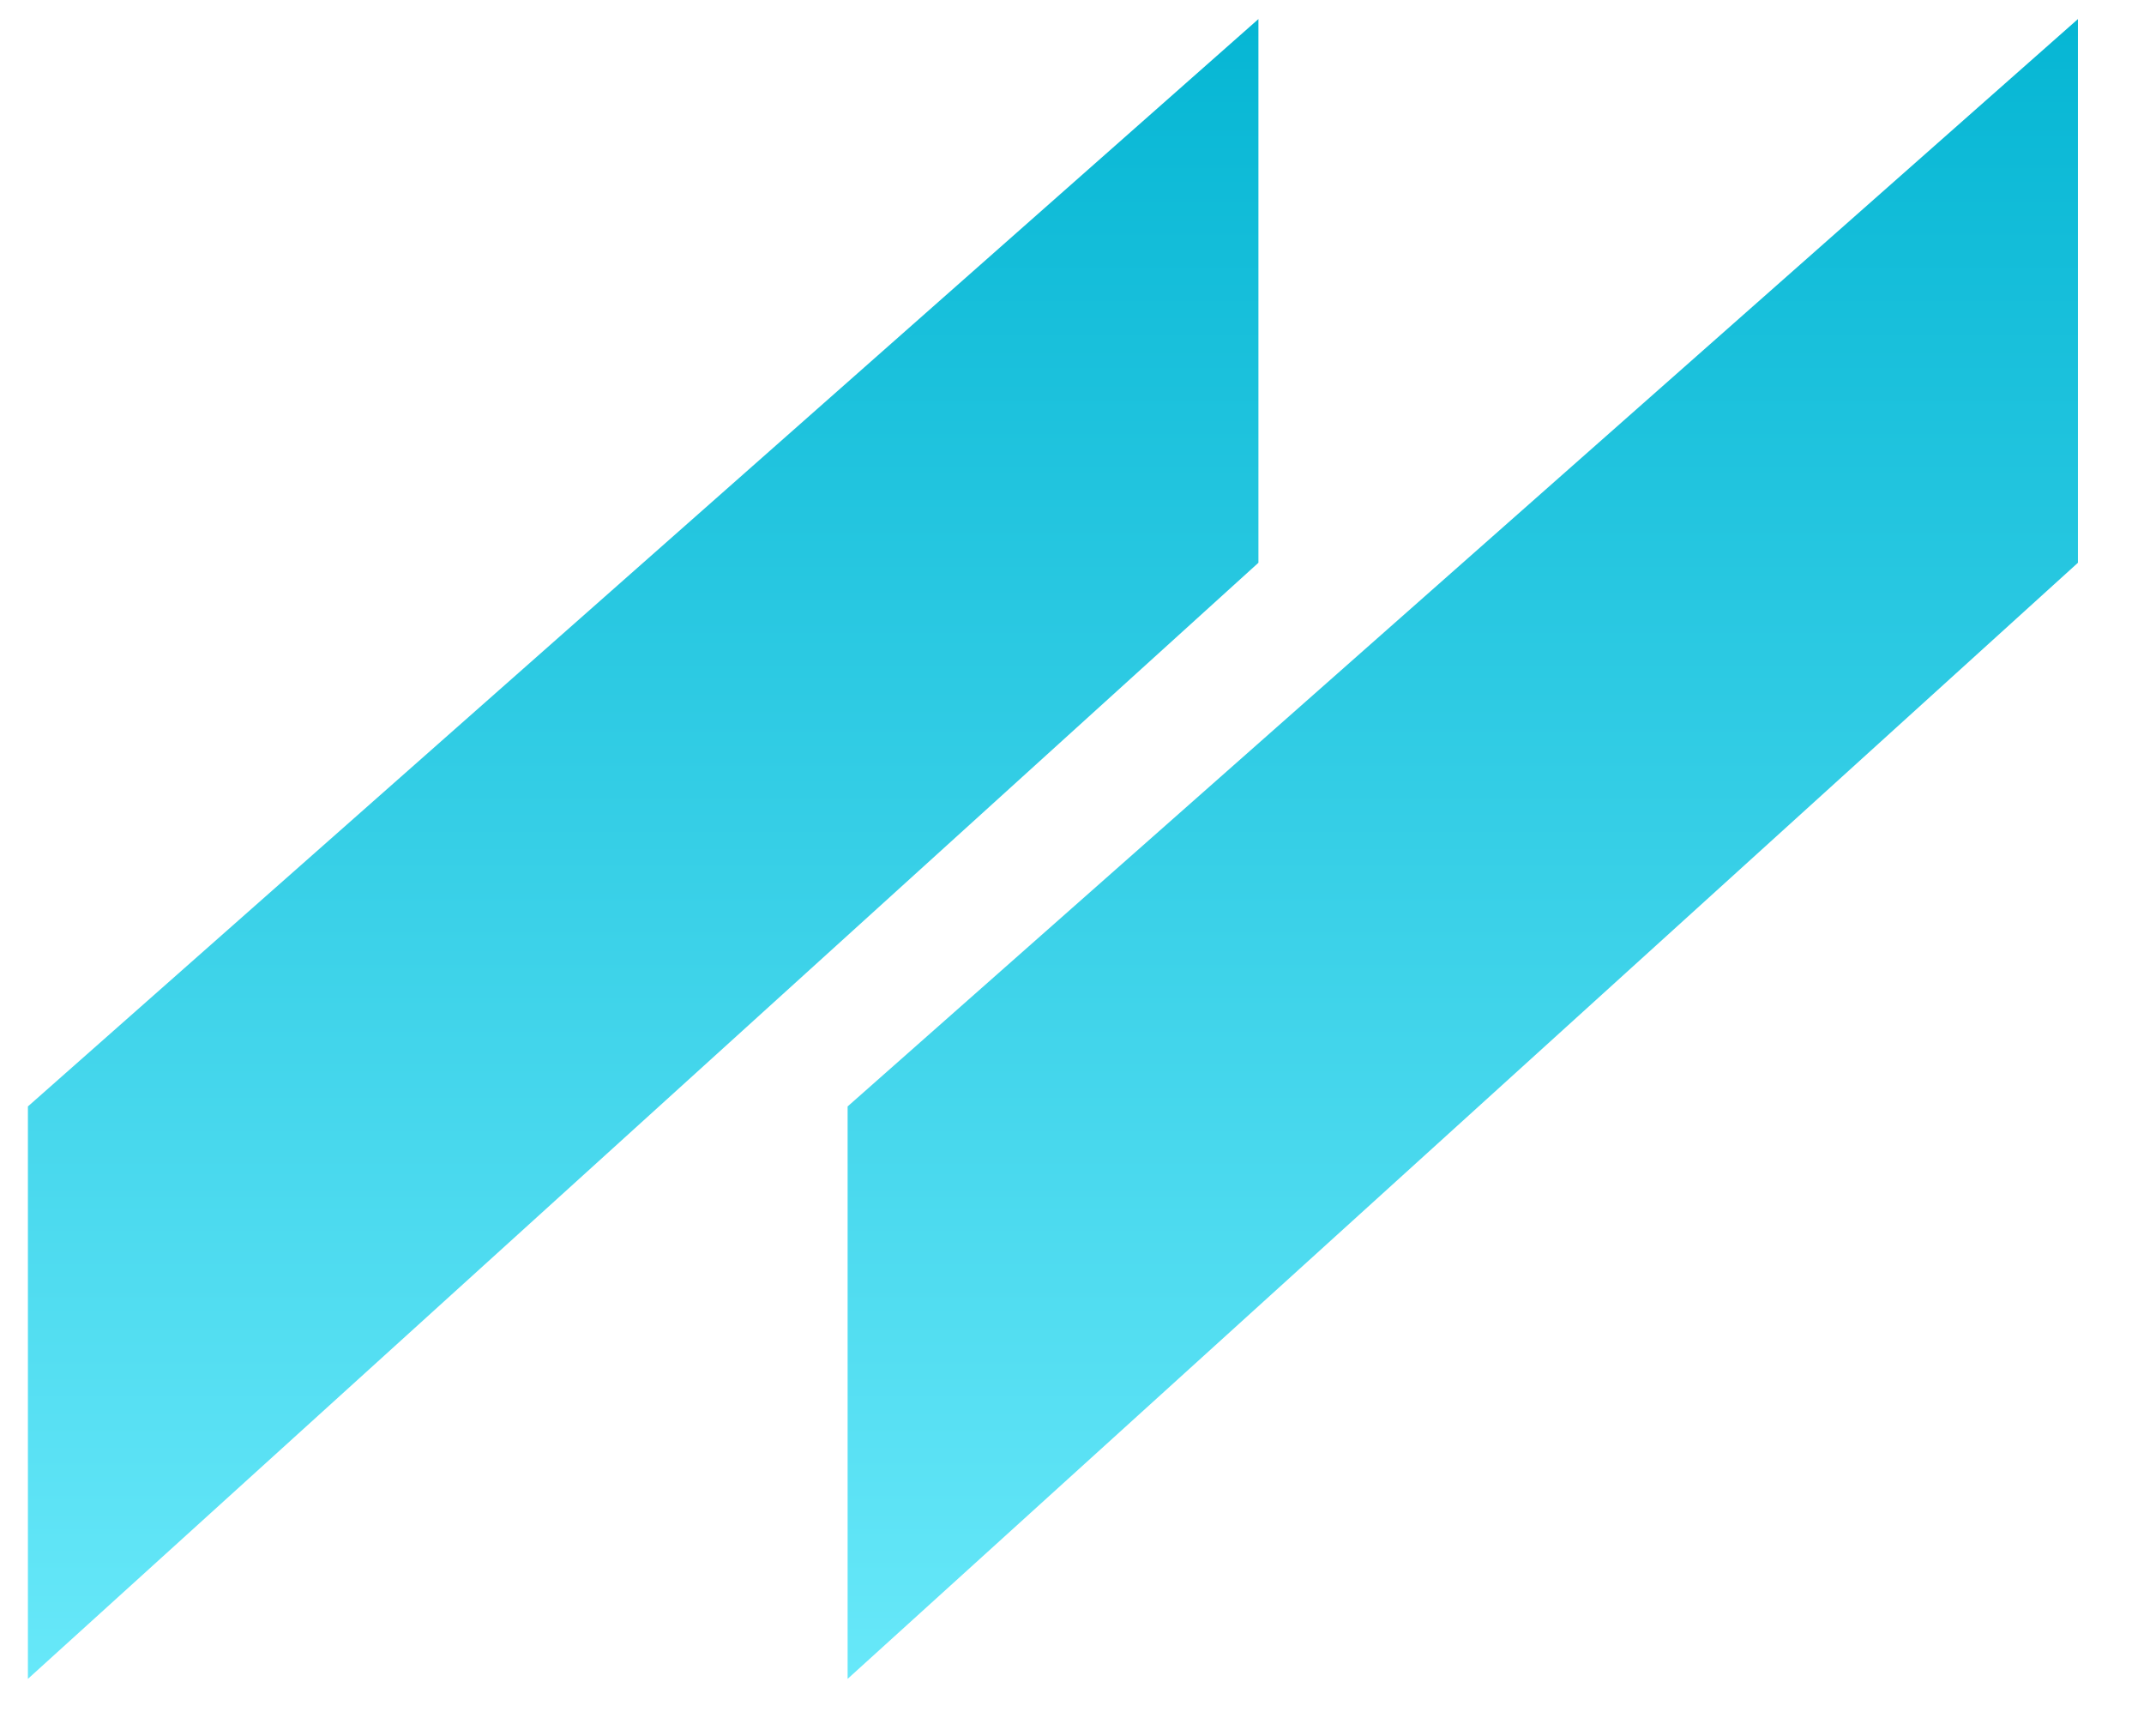
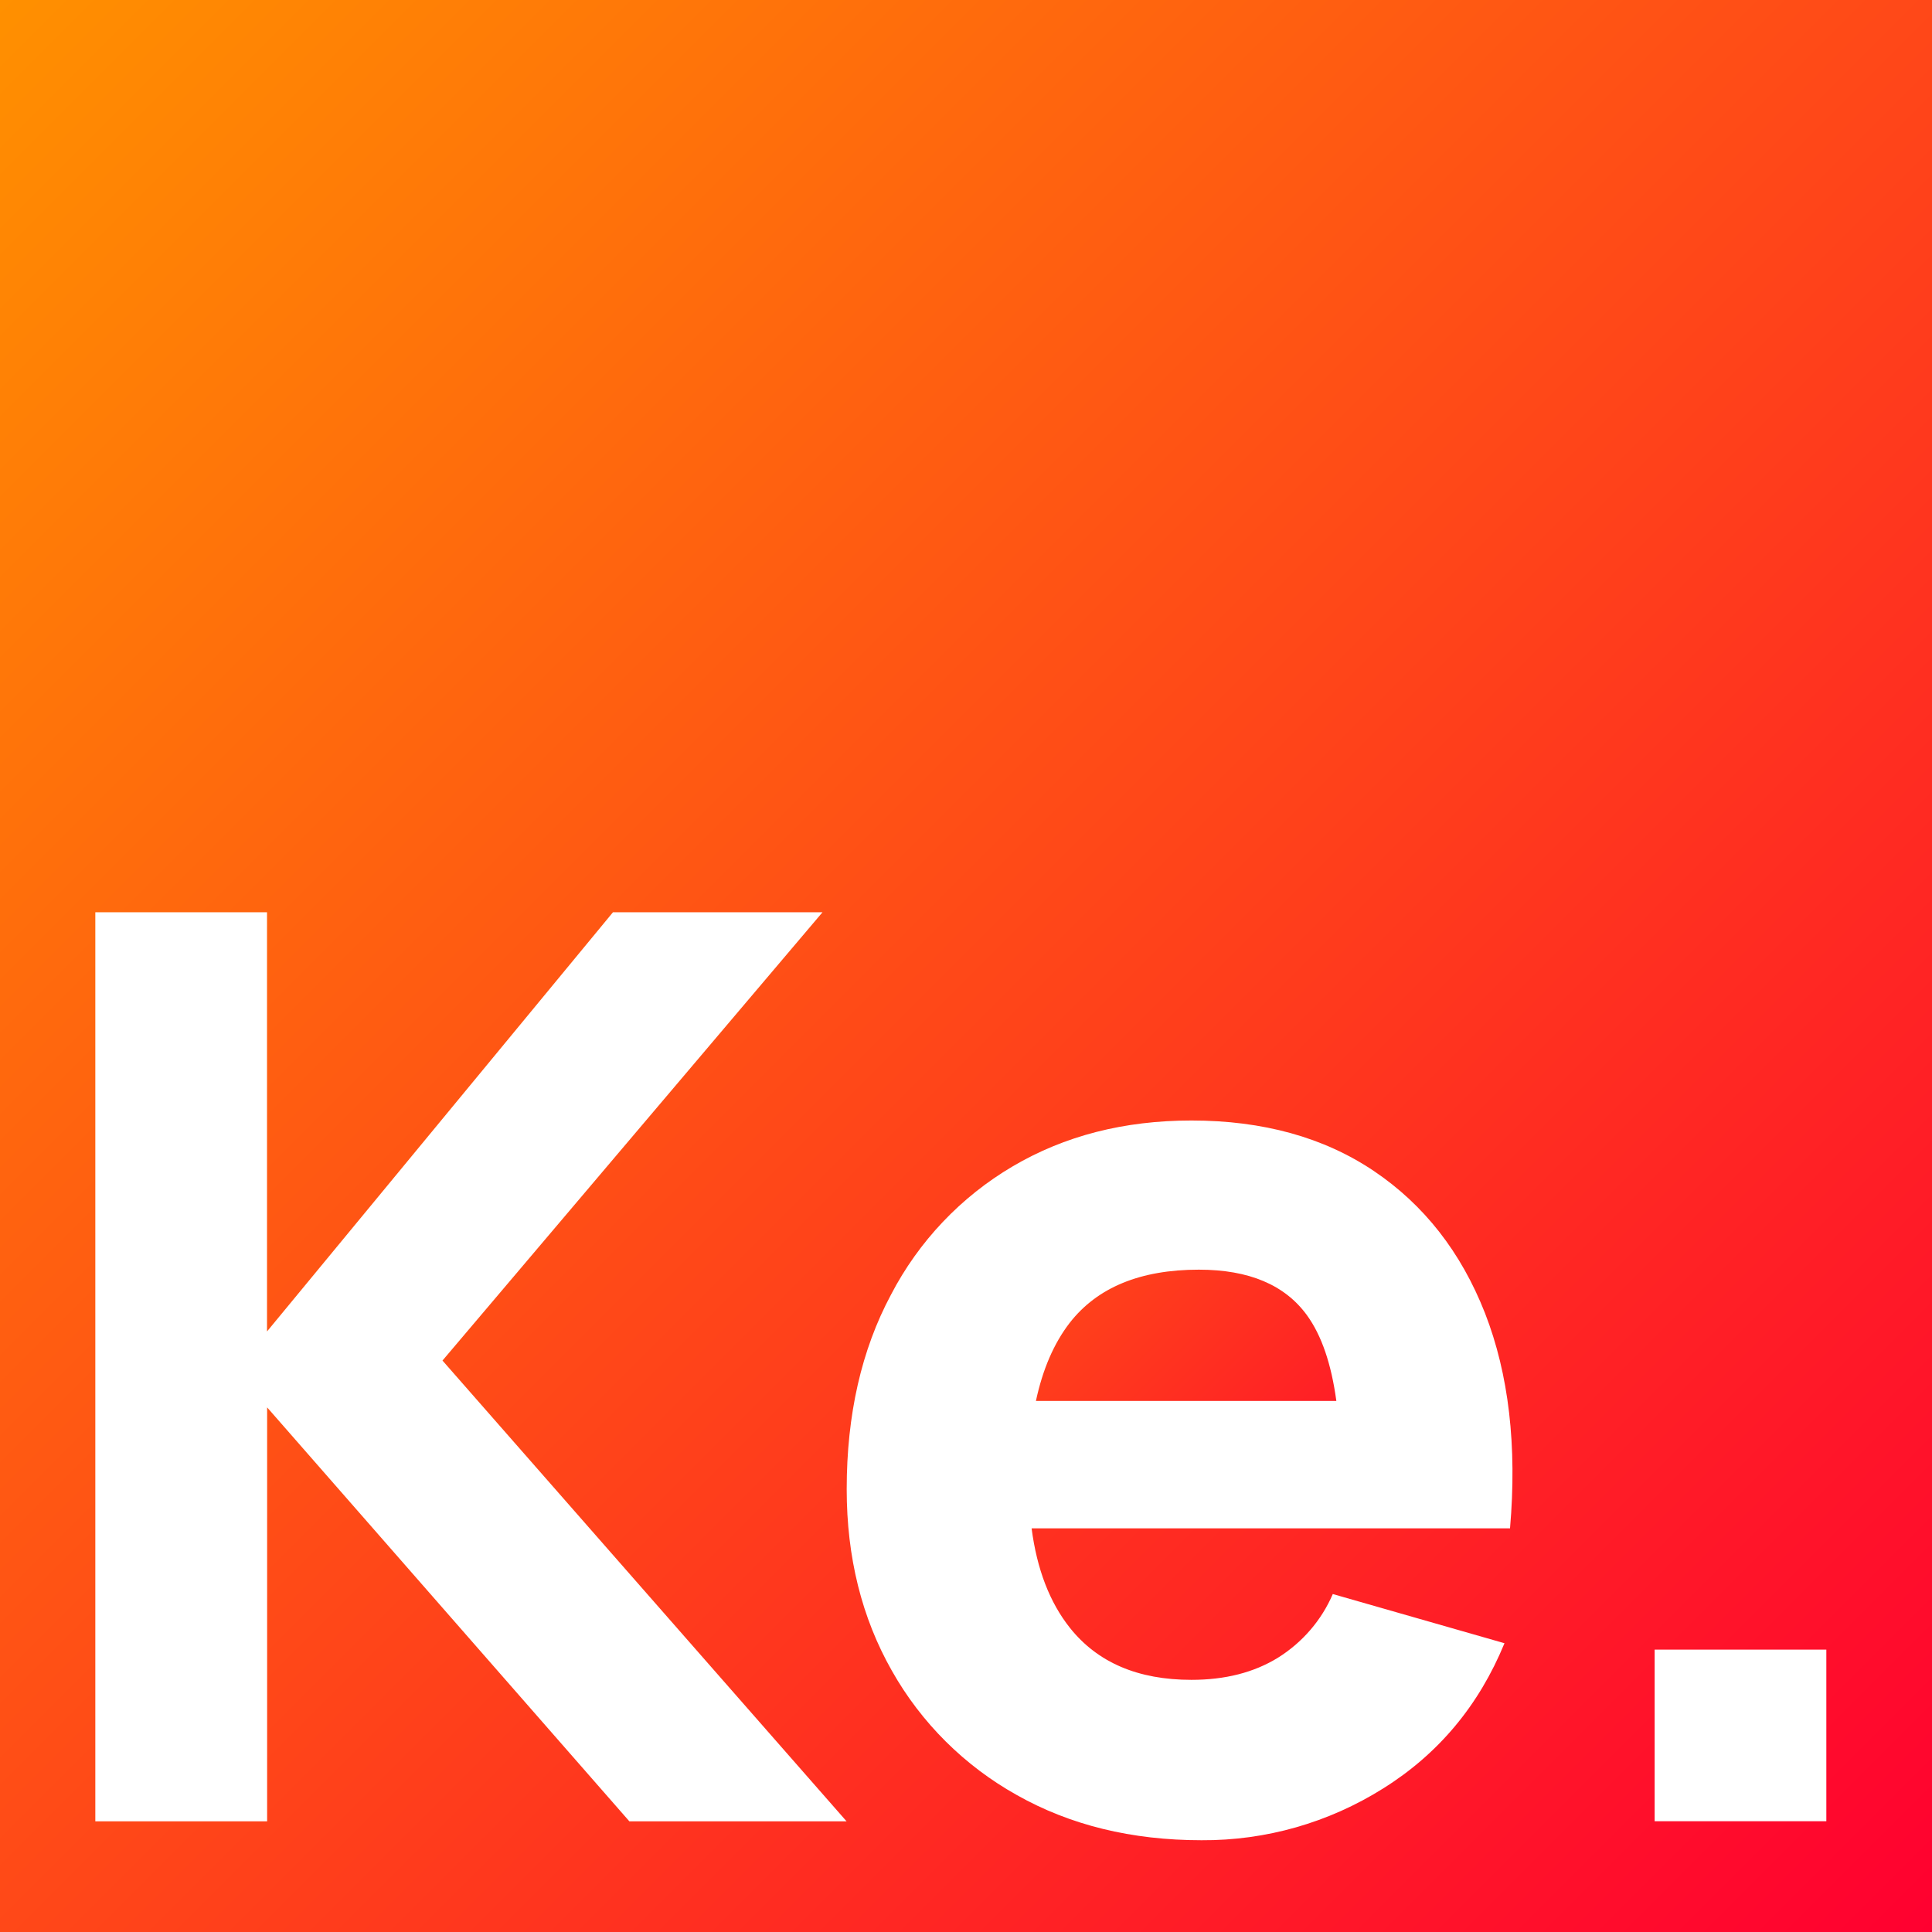
- <svg xmlns="http://www.w3.org/2000/svg" xmlns:xlink="http://www.w3.org/1999/xlink" version="1.1" preserveAspectRatio="xMidYMid meet" viewBox="344.564 330.278 111.737 91.218" width="53.87" height="43.61">
+ <svg xmlns="http://www.w3.org/2000/svg" width="68px" height="68px" viewBox="0 0 68 68" version="1.1">
  <defs>
-     <path d="M453.3 331.28L453.3 359.85L388.64 418.5L388.64 388.42L453.3 331.28Z" id="aFZf6T5ED" />
-     <linearGradient id="gradientb2ThqnP5Op" gradientUnits="userSpaceOnUse" x1="420.97" y1="331.28" x2="420.97" y2="418.5">
-       <stop style="stop-color: #06b6d4;stop-opacity: 1" offset="0%" />
-       <stop style="stop-color: #67e8f9;stop-opacity: 1" offset="100%" />
+     <linearGradient id="linear0" gradientUnits="userSpaceOnUse" x1="319.63" y1="373.47" x2="369.78" y2="423.62" gradientTransform="matrix(0.121429,0,0,0.121429,0,0)">
+       <stop offset="0" style="stop-color:rgb(100%,25.098%,10.588%);stop-opacity:1;" />
+       <stop offset="1" style="stop-color:rgb(100%,11.765%,14.902%);stop-opacity:1;" />
    </linearGradient>
-     <path d="M410.23 331.28L410.23 359.85L345.56 418.5L345.56 388.42L410.23 331.28Z" id="a9fehgwfM" />
-     <linearGradient id="gradientk1wNV9Ostb" gradientUnits="userSpaceOnUse" x1="377.89" y1="331.28" x2="377.89" y2="418.5">
-       <stop style="stop-color: #06b6d4;stop-opacity: 1" offset="0%" />
-       <stop style="stop-color: #67e8f9;stop-opacity: 1" offset="100%" />
+     <linearGradient id="linear1" gradientUnits="userSpaceOnUse" x1="0" y1="0" x2="560" y2="560" gradientTransform="matrix(0.121429,0,0,0.121429,0,0)">
+       <stop offset="0" style="stop-color:rgb(100%,56.471%,0%);stop-opacity:1;" />
+       <stop offset="1" style="stop-color:rgb(100%,0%,18.824%);stop-opacity:1;" />
    </linearGradient>
  </defs>
-   <g>
-     <g>
-       <use xlink:href="#aFZf6T5ED" opacity="1" fill="url(#gradientb2ThqnP5Op)" />
-     </g>
-     <g>
-       <use xlink:href="#a9fehgwfM" opacity="1" fill="url(#gradientk1wNV9Ostb)" />
-     </g>
+   <g id="surface1">
+     <path style=" stroke:none;fill-rule:nonzero;fill:url(#linear0);" d="M 42.195 44.688 C 40.137 44.688 38.621 45.312 37.648 46.562 C 37.094 47.281 36.699 48.195 36.461 49.309 L 47.035 49.309 C 46.859 48.008 46.516 47.004 46.004 46.297 C 45.227 45.223 43.957 44.688 42.195 44.688 Z M 42.195 44.688 " />
+     <path style=" stroke:none;fill-rule:nonzero;fill:url(#linear1);" d="M 0 0 L 0 68 L 68 68 L 68 0 Z M 22.152 64.105 L 9.402 49.535 L 9.402 64.105 L 3.355 64.105 L 3.355 32.109 L 9.398 32.109 L 9.398 46.863 L 21.574 32.109 L 28.949 32.109 L 15.574 47.887 L 29.797 64.105 Z M 53.148 53.793 L 36.309 53.793 C 36.496 55.23 36.945 56.398 37.656 57.293 C 38.629 58.516 40.055 59.125 41.934 59.125 C 43.121 59.125 44.133 58.867 44.977 58.348 C 45.836 57.812 46.512 57.031 46.91 56.105 L 52.953 57.836 C 52.051 60.031 50.625 61.734 48.68 62.949 C 46.766 64.152 44.551 64.785 42.289 64.77 C 39.828 64.77 37.664 64.238 35.789 63.18 C 33.949 62.152 32.426 60.641 31.391 58.805 C 30.332 56.941 29.801 54.812 29.801 52.414 C 29.801 49.793 30.32 47.512 31.359 45.57 C 32.336 43.691 33.82 42.125 35.645 41.051 C 37.469 39.977 39.562 39.438 41.934 39.438 C 44.453 39.438 46.594 40.031 48.355 41.215 C 50.117 42.402 51.422 44.066 52.266 46.215 C 53.105 48.367 53.398 50.891 53.148 53.793 Z M 64.281 64.102 L 58.238 64.102 L 58.238 58.062 L 64.281 58.062 Z M 64.281 64.102 " />
  </g>
</svg>
